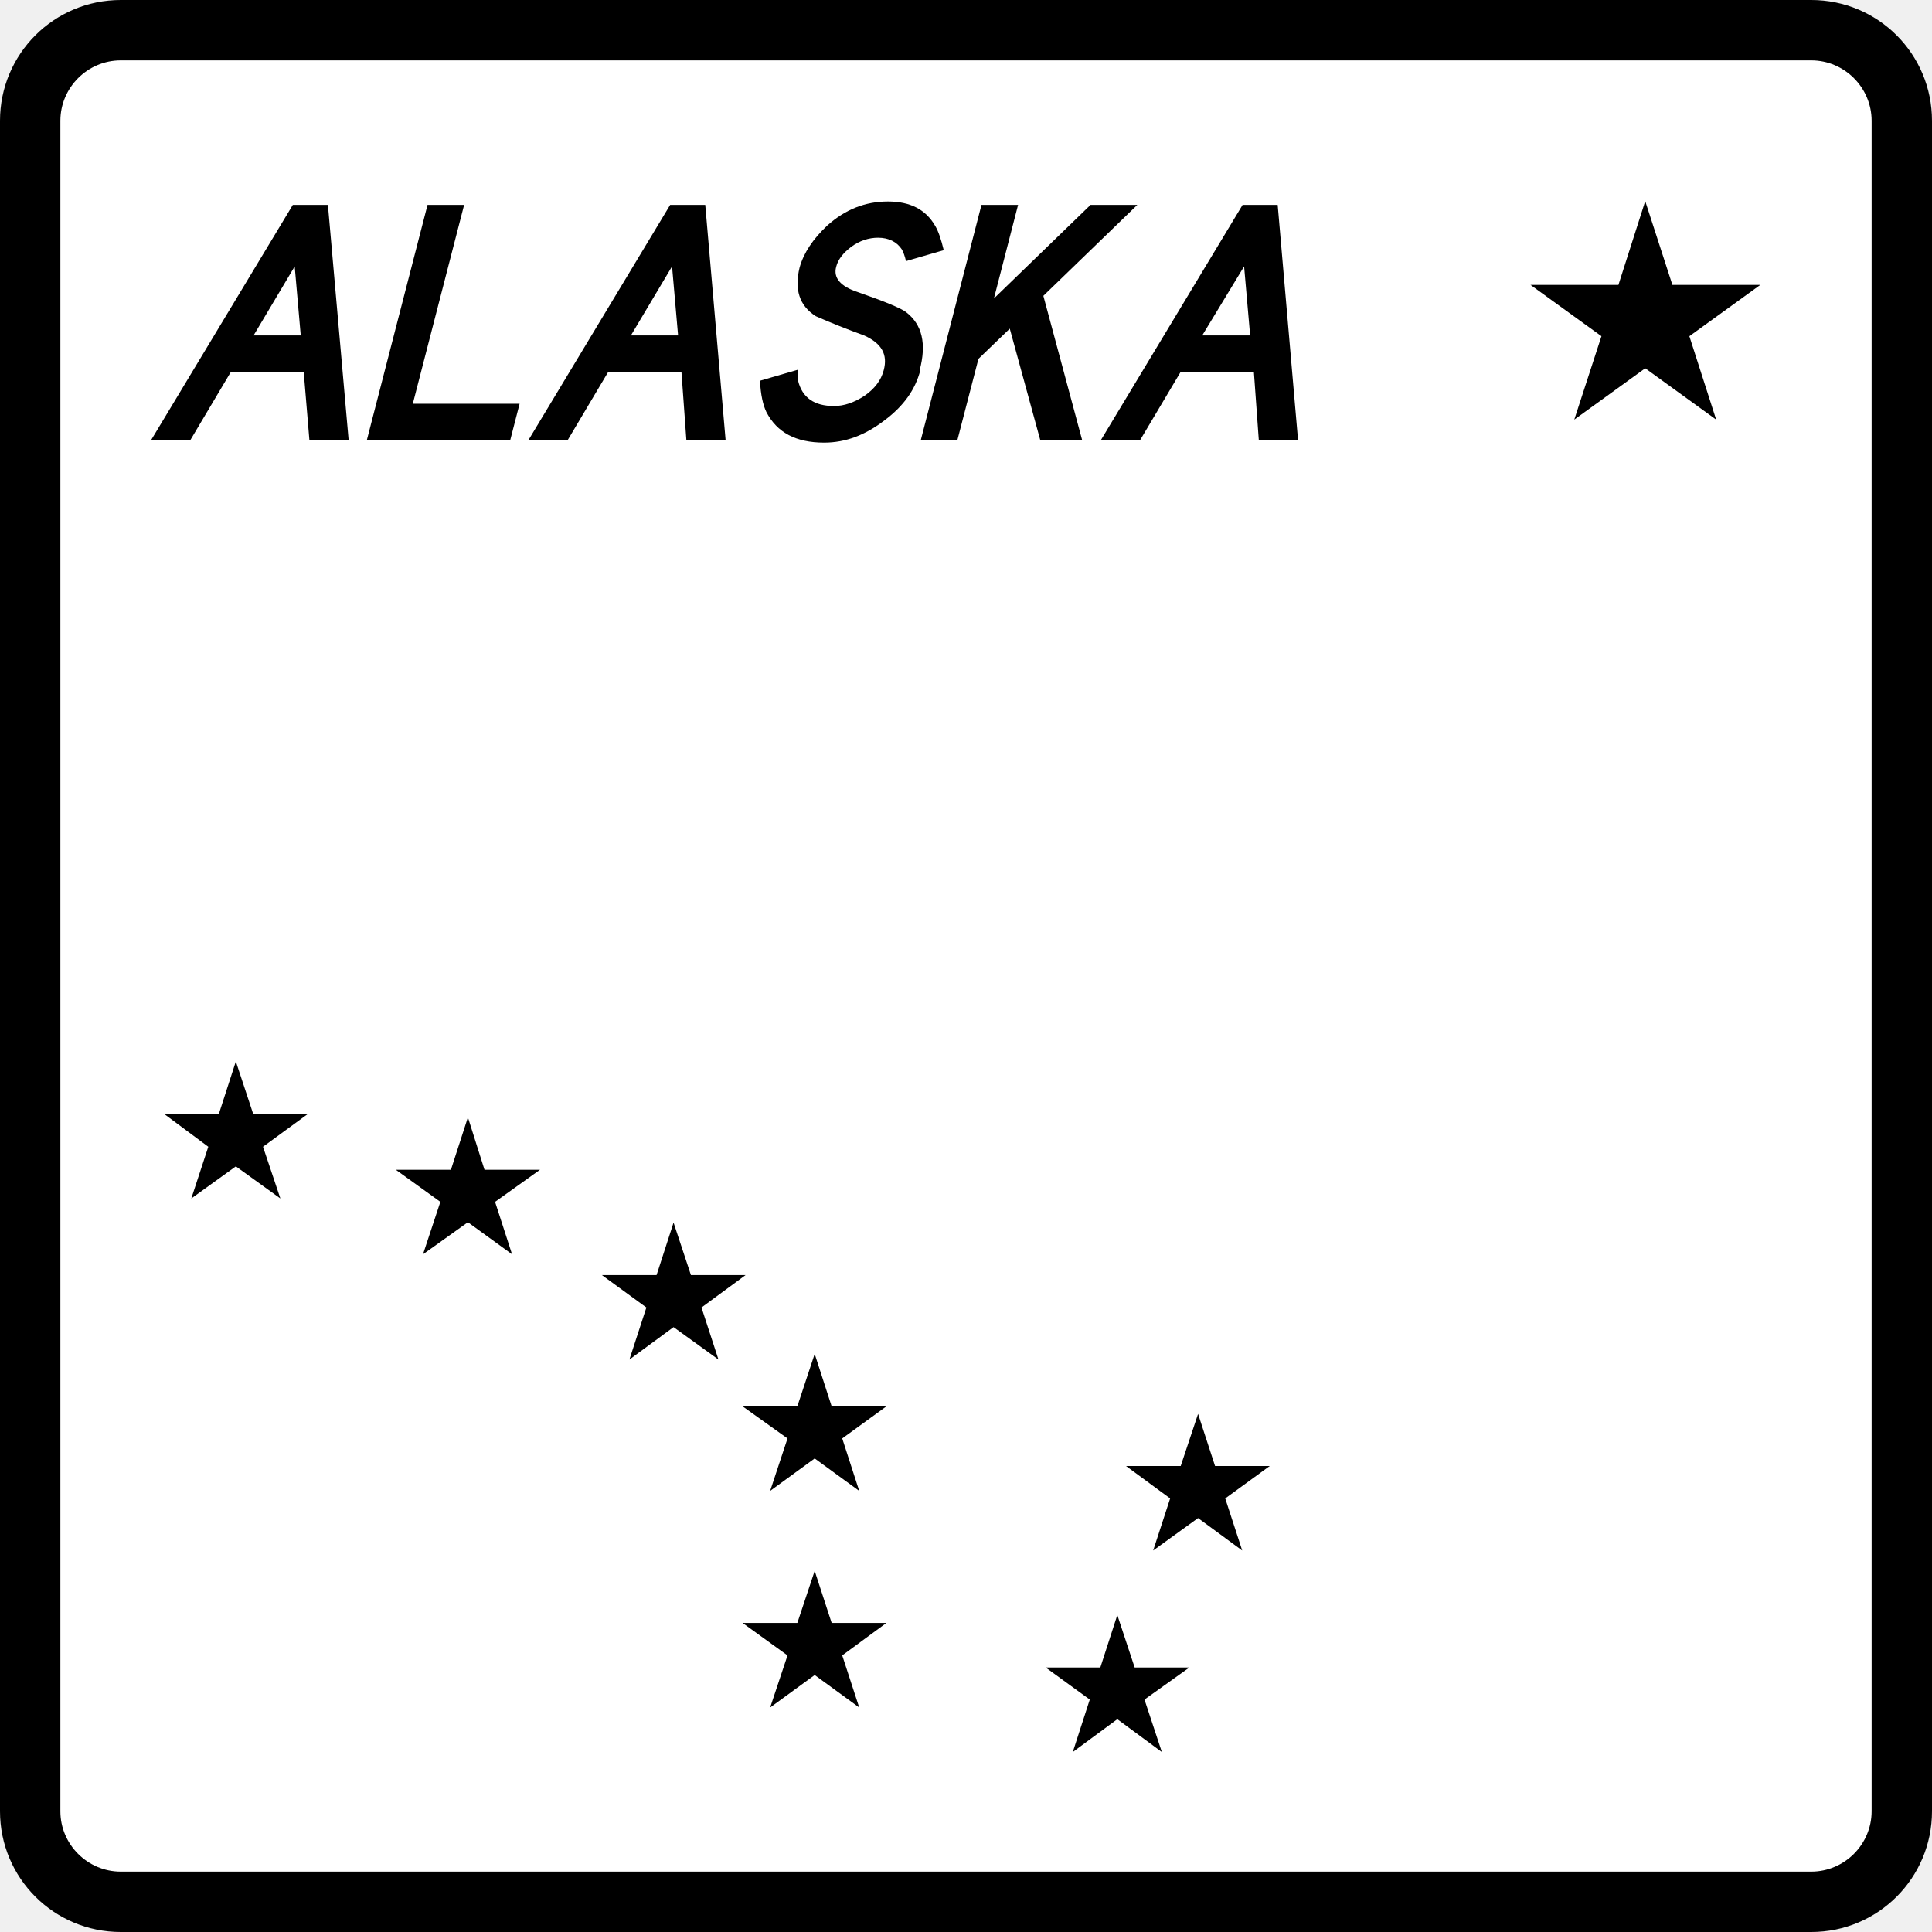
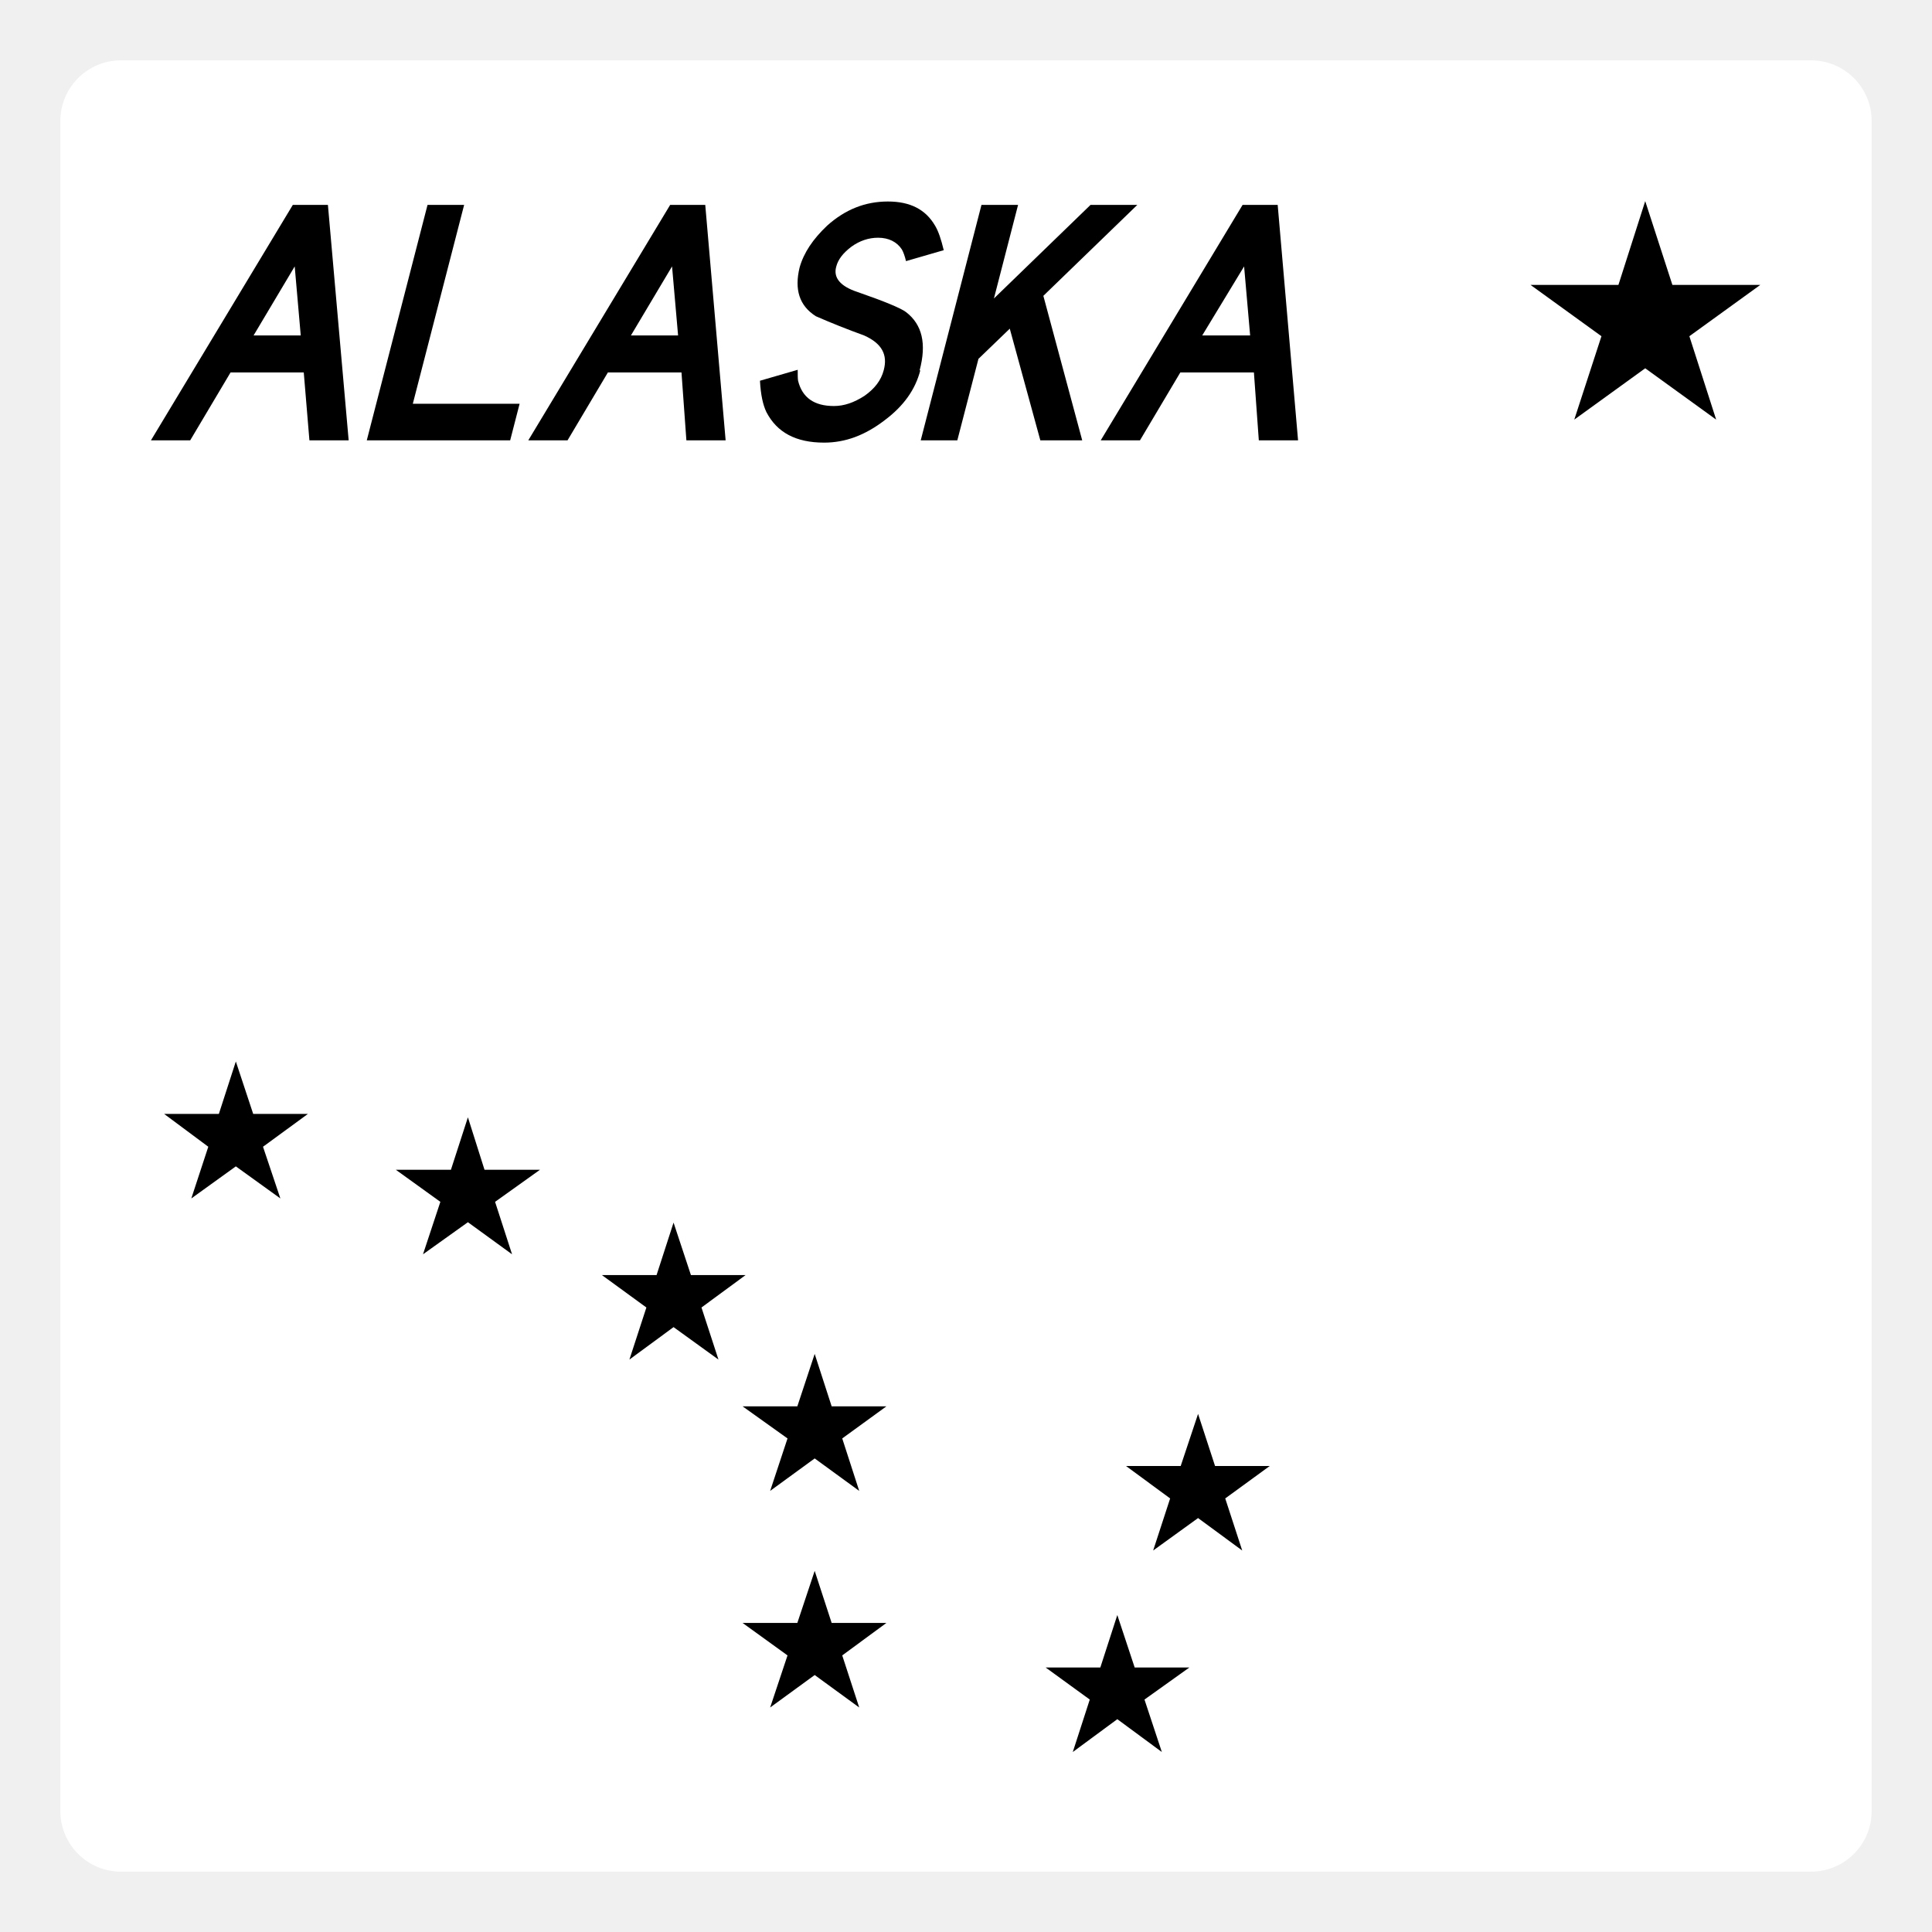
<svg xmlns="http://www.w3.org/2000/svg" version="1.1" id="Shield" x="0px" y="0px" viewBox="0 0 512 512" enable-background="new 0 0 512 512" xml:space="preserve">
-   <path id="Back" d="M0,32C0,14.3,14.3,0,32,0h448c17.7,0,32,14.3,32,32v448c0,17.7-14.3,32-32,32H32c-17.7,0-32-14.3-32-32V32L0,32z" />
  <path id="Background" fill="#FFFFFF" d="M16,32c0-8.8,7.2-16,16-16h448c8.8,0,16,7.2,16,16v448c0,8.8-7.2,16-16,16H32  c-8.8,0-16-7.2-16-16V32L16,32z" />
  <g id="Stars">
    <polygon points="310.1,397.1 298.4,388.5 312.9,388.5 317.5,374.7 322,388.5 336.5,388.5 324.7,397.1 329.2,410.9 317.5,402.3    305.6,410.9  " />
    <polygon points="288.8,450.4 277.1,441.9 291.6,441.9 296.1,428 300.7,441.9 315.2,441.9 303.3,450.4 307.9,464.3 296.1,455.6    284.3,464.3  " />
    <polygon points="208.7,438.7 196.8,430.1 211.3,430.1 215.9,416.3 220.4,430.1 234.9,430.1 223.2,438.7 227.7,452.5 215.9,443.9    204.1,452.5  " />
    <polygon points="208.7,381.2 196.8,372.7 211.3,372.7 215.9,358.8 220.4,372.7 234.9,372.7 223.2,381.2 227.7,395.1 215.9,386.5    204.1,395.1  " />
    <polygon points="171.3,346.5 159.5,337.9 174,337.9 178.5,324 183.1,337.9 197.6,337.9 185.9,346.5 190.4,360.3 178.5,351.7    166.8,360.3  " />
    <polygon points="116.7,318.5 104.9,310 119.5,310 124,296.1 128.4,310 143.1,310 131.2,318.5 135.7,332.4 124,323.9 112.1,332.4     " />
    <polygon points="55.2,303.9 43.5,295.2 58,295.2 62.5,281.3 67.1,295.2 81.6,295.2 69.7,303.9 74.3,317.6 62.5,309.1 50.7,317.6     " />
    <polygon points="424.4,89.1 405.6,75.5 428.9,75.5 436,53.3 443.2,75.5 466.5,75.5 447.7,89.1 454.8,111.2 436,97.6 417.2,111.2     " />
  </g>
  <path id="ALASKA" d="M92.4,116.7H82l-1.5-18H61.1l-10.7,18H40l37.6-62.4h9.3L92.4,116.7z M79.7,88.9l-1.6-18.3L67.2,88.9H79.7z   M135.2,116.7h-38l16.1-62.4h9.7l-13.6,52.7h28.3L135.2,116.7z M192.3,116.7h-10.4l-1.3-18h-19.5l-10.7,18H140l37.6-62.4h9.3  L192.3,116.7z M179.7,88.9l-1.6-18.3l-10.9,18.3H179.7z M243.9,98.1c-1.3,5.1-4.4,9.5-9.5,13.3c-5.1,3.9-10.3,5.9-16,5.9  c-7.5,0-12.5-2.7-15.3-8.1c-0.9-1.9-1.5-4.5-1.7-8.3l10-2.9c0,1.3,0,2.3,0.1,2.9c1.1,4.5,4.3,6.7,9.5,6.7c2.7,0,5.3-0.9,8.1-2.7  c2.7-1.9,4.4-4.1,5.1-6.8c1.1-4.1-0.5-7.1-5.2-9.2c-4.4-1.6-8.7-3.3-12.8-5.1c-4.4-2.8-5.7-7.1-4.3-12.9c1.1-3.9,3.5-7.5,7.3-11.1  c4.8-4.3,10.1-6.4,16.1-6.4c5.9,0,10,2.1,12.5,6.4c0.9,1.5,1.6,3.6,2.3,6.5l-10,2.9c-0.3-1.3-0.7-2.4-1.1-3.1  c-1.3-2-3.5-3.1-6.3-3.1c-2.5,0-4.9,0.8-7.1,2.4c-2.1,1.6-3.5,3.3-4,5.3c-0.8,2.9,1.1,5.2,5.7,6.7c7.2,2.5,11.5,4.3,12.8,5.3  c4.3,3.3,5.5,8.4,3.6,15.5L243.9,98.1z M286.8,116.7h-11.1l-8.1-29.6l-8.3,8l-5.6,21.6H244l16.1-62.4h9.7l-6.4,24.8l25.6-24.8h12.4  l-24.9,24.1L286.8,116.7L286.8,116.7z M344,116.7h-10.4l-1.3-18h-19.5l-10.7,18h-10.4l37.6-62.4h9.3L344,116.7z M331.3,88.9  l-1.6-18.3l-11.1,18.3H331.3z" />
</svg>
